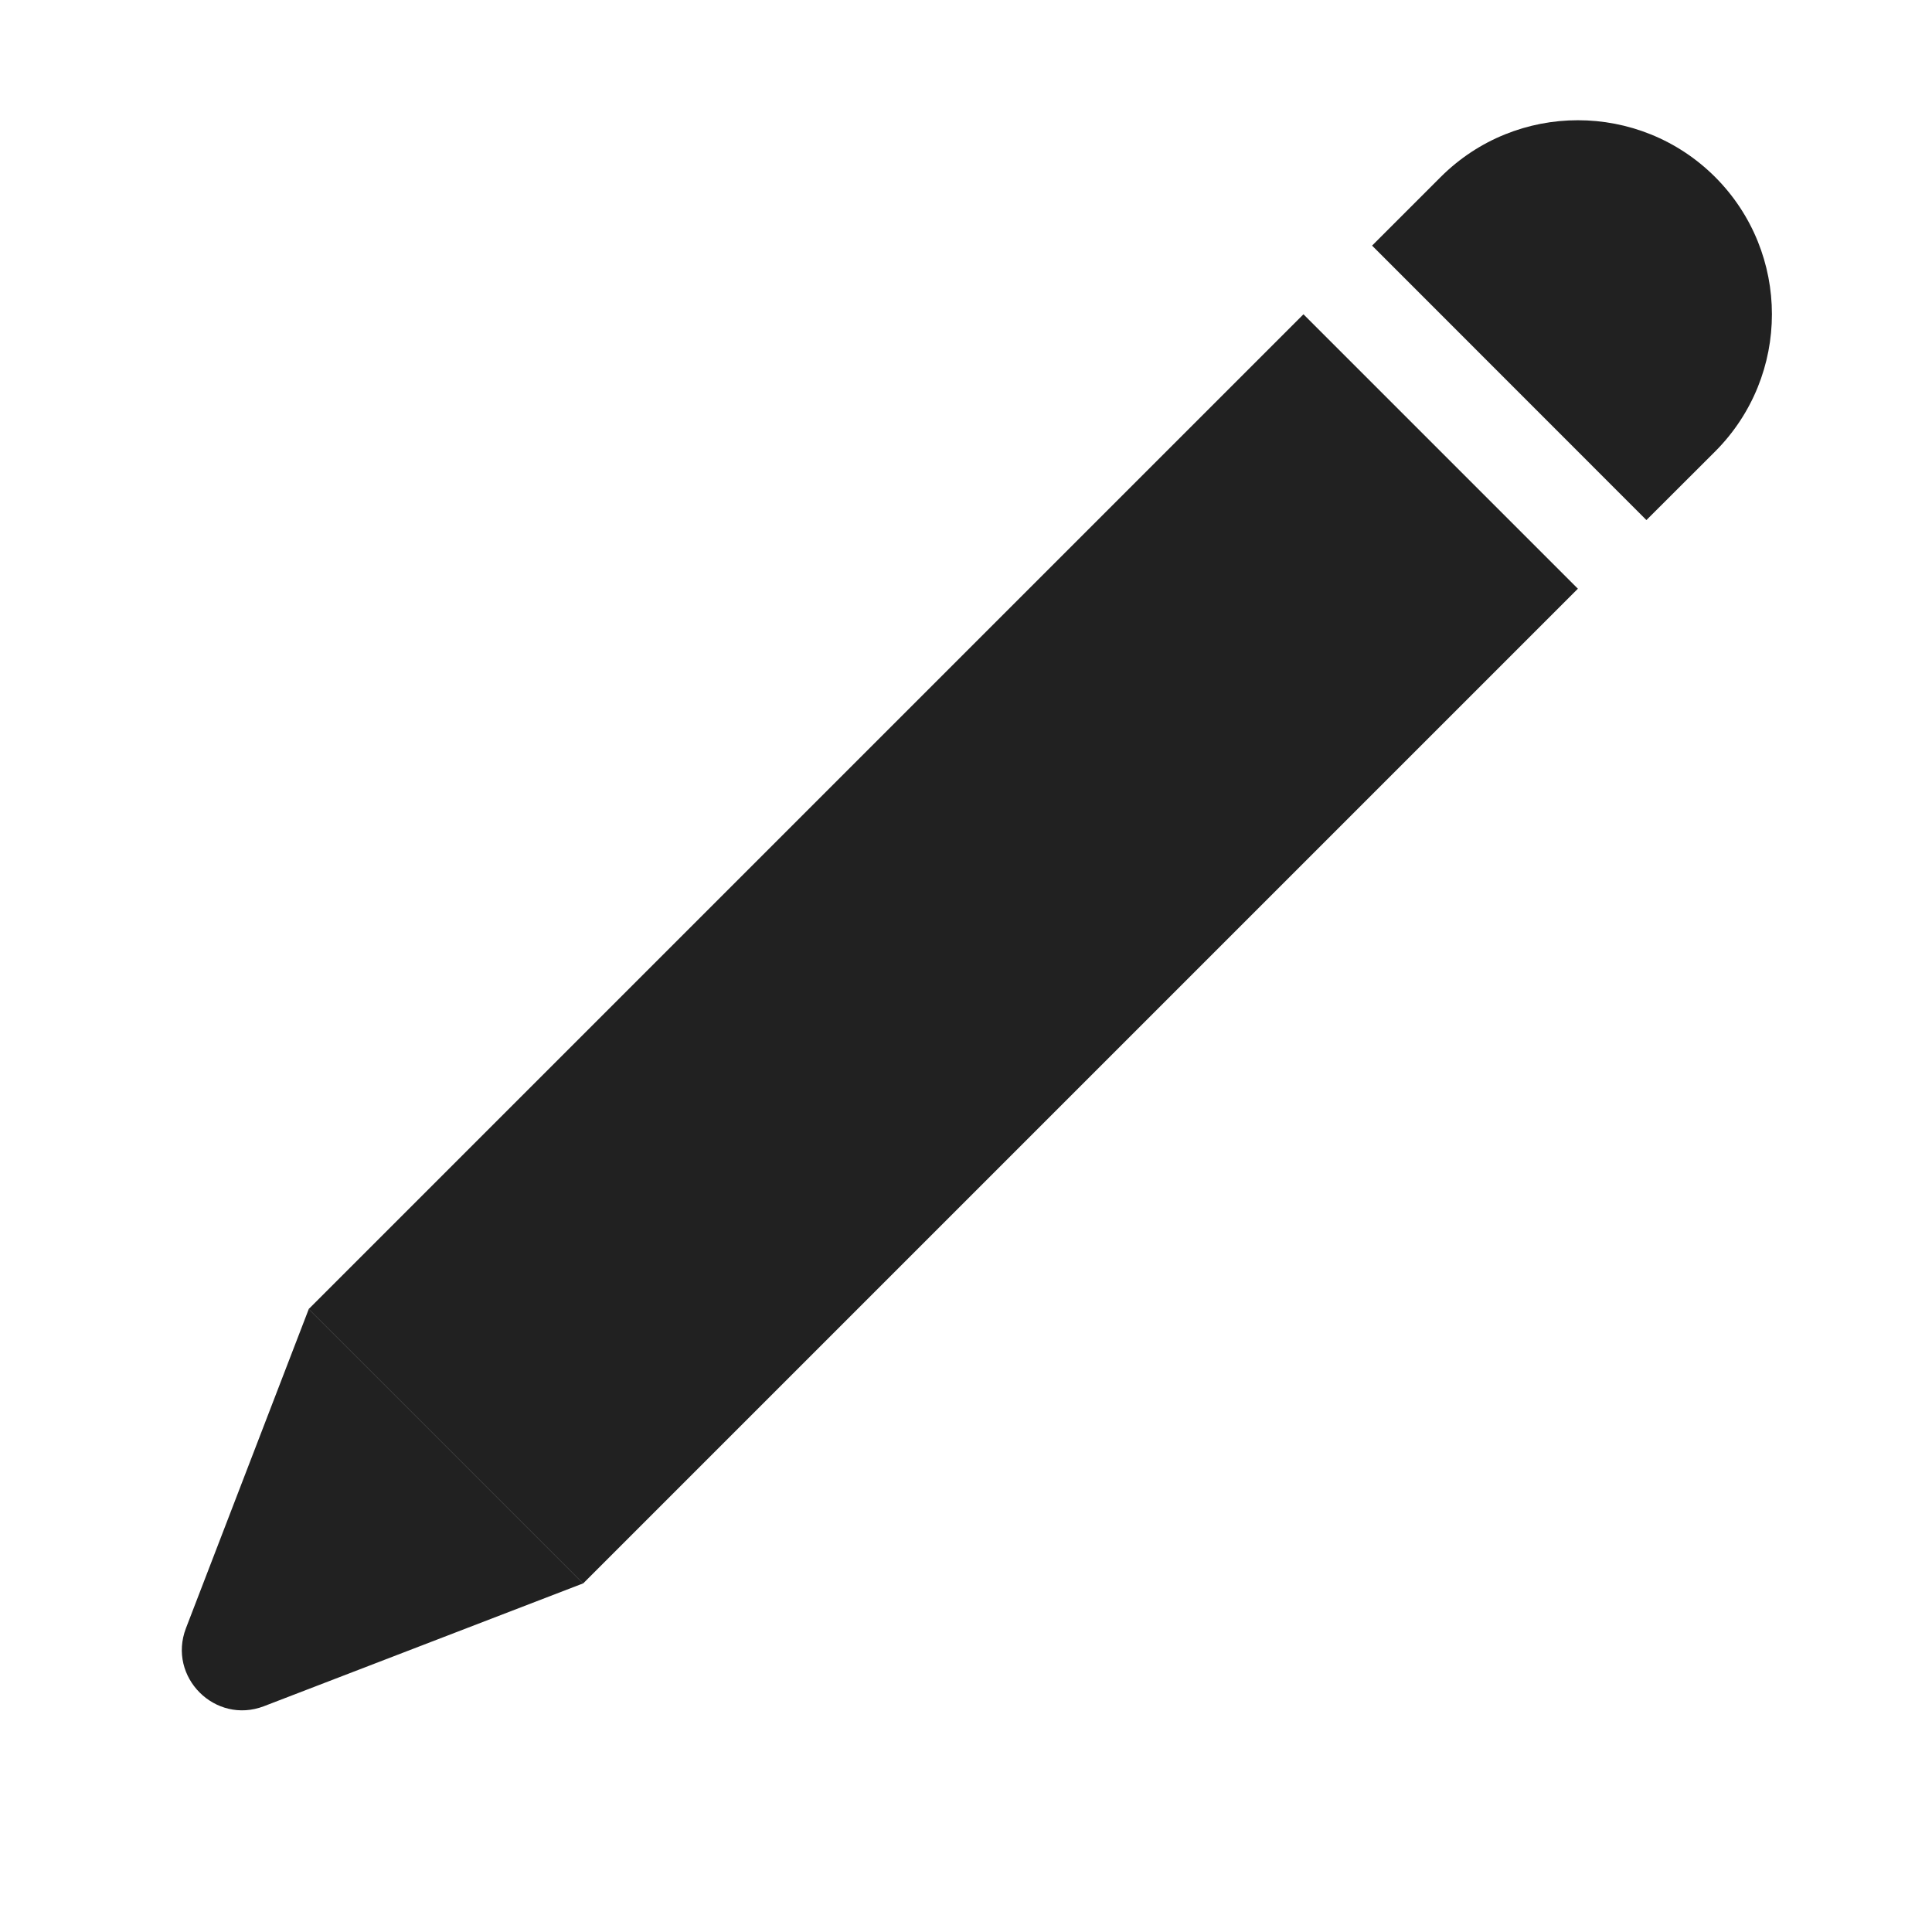
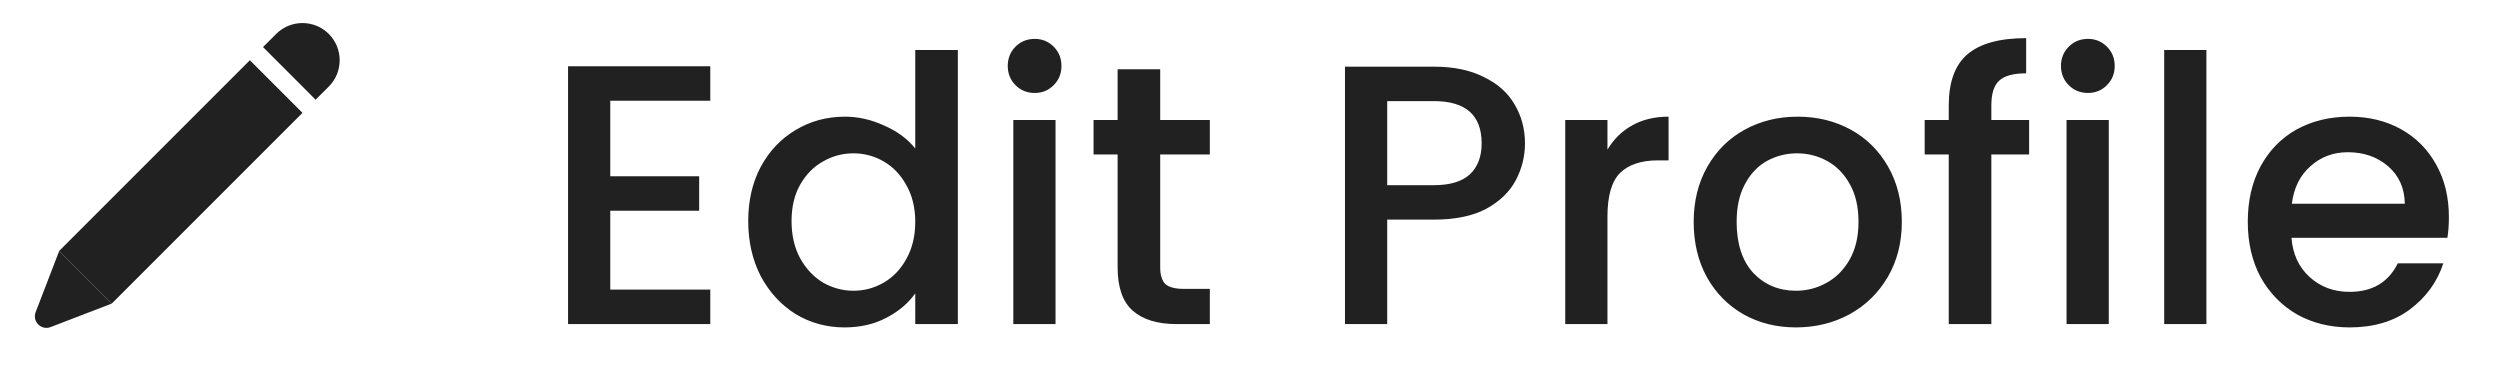
- <svg xmlns="http://www.w3.org/2000/svg" width="16" height="16" viewBox="0 0 16 16" fill="none">
-   <rect x="13.068" y="4.875" width="11.651" height="3.214" transform="rotate(135 13.0676 4.87506)" fill="#212121" />
+ <svg xmlns="http://www.w3.org/2000/svg" width="108" height="16" viewBox="0 0 108 16" fill="none">
+   <rect x="13.068" y="4.875" width="11.651" height="3.214" transform="rotate(135 13.0676 4.87508)" fill="#212121" />
  <path d="M14.204 1.466C14.831 2.094 14.831 3.111 14.204 3.739L13.635 4.307L11.363 2.034L11.931 1.466C12.559 0.839 13.576 0.839 14.204 1.466Z" fill="#212121" />
  <path d="M1.54 13.484L2.557 10.841L4.829 13.113L2.186 14.13C1.782 14.285 1.385 13.888 1.54 13.484Z" fill="#212121" />
+   <path d="M26.364 4.352V7.616H30.204V9.104H26.364V12.512H30.684V14H24.54V2.864H30.684V4.352H26.364ZM32.323 9.552C32.323 8.667 32.504 7.883 32.867 7.2C33.24 6.517 33.741 5.989 34.371 5.616C35.011 5.232 35.72 5.04 36.499 5.04C37.075 5.04 37.64 5.168 38.195 5.424C38.76 5.669 39.208 6 39.539 6.416V2.16H41.379V14H39.539V12.672C39.24 13.099 38.824 13.451 38.291 13.728C37.768 14.005 37.165 14.144 36.483 14.144C35.715 14.144 35.011 13.952 34.371 13.568C33.741 13.173 33.24 12.629 32.867 11.936C32.504 11.232 32.323 10.437 32.323 9.552ZM39.539 9.584C39.539 8.976 39.411 8.448 39.155 8C38.909 7.552 38.584 7.211 38.179 6.976C37.773 6.741 37.336 6.624 36.867 6.624C36.397 6.624 35.96 6.741 35.555 6.976C35.149 7.2 34.819 7.536 34.563 7.984C34.317 8.421 34.195 8.944 34.195 9.552C34.195 10.16 34.317 10.693 34.563 11.152C34.819 11.611 35.149 11.963 35.555 12.208C35.971 12.443 36.408 12.56 36.867 12.56C37.336 12.56 37.773 12.443 38.179 12.208C38.584 11.973 38.909 11.632 39.155 11.184C39.411 10.725 39.539 10.192 39.539 9.584ZM44.703 4.016C44.372 4.016 44.094 3.904 43.87 3.68C43.647 3.456 43.535 3.179 43.535 2.848C43.535 2.517 43.647 2.24 43.87 2.016C44.094 1.792 44.372 1.68 44.703 1.68C45.023 1.68 45.294 1.792 45.519 2.016C45.742 2.24 45.855 2.517 45.855 2.848C45.855 3.179 45.742 3.456 45.519 3.68C45.294 3.904 45.023 4.016 44.703 4.016ZM45.599 5.184V14H43.775V5.184H45.599ZM50.121 6.672V11.552C50.121 11.883 50.196 12.123 50.345 12.272C50.505 12.411 50.772 12.48 51.145 12.48H52.265V14H50.825C50.004 14 49.374 13.808 48.937 13.424C48.5 13.04 48.281 12.416 48.281 11.552V6.672H47.241V5.184H48.281V2.992H50.121V5.184H52.265V6.672H50.121ZM65.879 6.192C65.879 6.757 65.745 7.291 65.479 7.792C65.212 8.293 64.785 8.704 64.199 9.024C63.612 9.333 62.86 9.488 61.943 9.488H59.927V14H58.103V2.88H61.943C62.796 2.88 63.516 3.029 64.103 3.328C64.7 3.616 65.143 4.011 65.431 4.512C65.729 5.013 65.879 5.573 65.879 6.192ZM61.943 8C62.636 8 63.153 7.845 63.495 7.536C63.836 7.216 64.007 6.768 64.007 6.192C64.007 4.976 63.319 4.368 61.943 4.368H59.927V8H61.943ZM69.442 6.464C69.709 6.016 70.061 5.669 70.498 5.424C70.946 5.168 71.474 5.04 72.082 5.04V6.928H71.618C70.903 6.928 70.359 7.109 69.986 7.472C69.624 7.835 69.442 8.464 69.442 9.36V14H67.618V5.184H69.442V6.464ZM77.583 14.144C76.751 14.144 75.999 13.957 75.327 13.584C74.655 13.2 74.127 12.667 73.743 11.984C73.359 11.291 73.167 10.491 73.167 9.584C73.167 8.688 73.364 7.893 73.759 7.2C74.153 6.507 74.692 5.973 75.375 5.6C76.058 5.227 76.82 5.04 77.663 5.04C78.505 5.04 79.268 5.227 79.951 5.6C80.633 5.973 81.172 6.507 81.567 7.2C81.962 7.893 82.159 8.688 82.159 9.584C82.159 10.48 81.956 11.275 81.551 11.968C81.145 12.661 80.591 13.2 79.887 13.584C79.194 13.957 78.425 14.144 77.583 14.144ZM77.583 12.56C78.052 12.56 78.49 12.448 78.895 12.224C79.311 12 79.647 11.664 79.903 11.216C80.159 10.768 80.287 10.224 80.287 9.584C80.287 8.944 80.164 8.405 79.919 7.968C79.674 7.52 79.348 7.184 78.943 6.96C78.537 6.736 78.1 6.624 77.631 6.624C77.162 6.624 76.724 6.736 76.319 6.96C75.924 7.184 75.609 7.52 75.375 7.968C75.14 8.405 75.023 8.944 75.023 9.584C75.023 10.533 75.263 11.269 75.743 11.792C76.234 12.304 76.847 12.56 77.583 12.56ZM87.658 6.672H86.026V14H84.186V6.672H83.146V5.184H84.186V4.56C84.186 3.547 84.453 2.811 84.986 2.352C85.53 1.883 86.378 1.648 87.53 1.648V3.168C86.975 3.168 86.586 3.275 86.362 3.488C86.138 3.691 86.026 4.048 86.026 4.56V5.184H87.658V6.672ZM90.203 4.016C89.872 4.016 89.594 3.904 89.371 3.68C89.147 3.456 89.034 3.179 89.034 2.848C89.034 2.517 89.147 2.24 89.371 2.016C89.594 1.792 89.872 1.68 90.203 1.68C90.522 1.68 90.794 1.792 91.019 2.016C91.243 2.24 91.355 2.517 91.355 2.848C91.355 3.179 91.243 3.456 91.019 3.68C90.794 3.904 90.522 4.016 90.203 4.016ZM91.099 5.184V14H89.275V5.184H91.099ZM95.317 2.16V14H93.493V2.16H95.317ZM105.792 9.376C105.792 9.707 105.771 10.005 105.728 10.272H98.992C99.045 10.976 99.307 11.541 99.776 11.968C100.245 12.395 100.821 12.608 101.504 12.608C102.485 12.608 103.179 12.197 103.584 11.376H105.552C105.285 12.187 104.8 12.853 104.096 13.376C103.403 13.888 102.539 14.144 101.504 14.144C100.661 14.144 99.904 13.957 99.232 13.584C98.571 13.2 98.048 12.667 97.664 11.984C97.291 11.291 97.104 10.491 97.104 9.584C97.104 8.677 97.285 7.883 97.648 7.2C98.021 6.507 98.539 5.973 99.2 5.6C99.872 5.227 100.64 5.04 101.504 5.04C102.336 5.04 103.077 5.221 103.728 5.584C104.379 5.947 104.885 6.459 105.248 7.12C105.611 7.771 105.792 8.523 105.792 9.376ZM103.888 8.8C103.877 8.128 103.637 7.589 103.168 7.184C102.699 6.779 102.117 6.576 101.424 6.576C100.795 6.576 100.256 6.779 99.808 7.184C99.36 7.579 99.093 8.117 99.008 8.8H103.888Z" fill="#212121" />
</svg>
